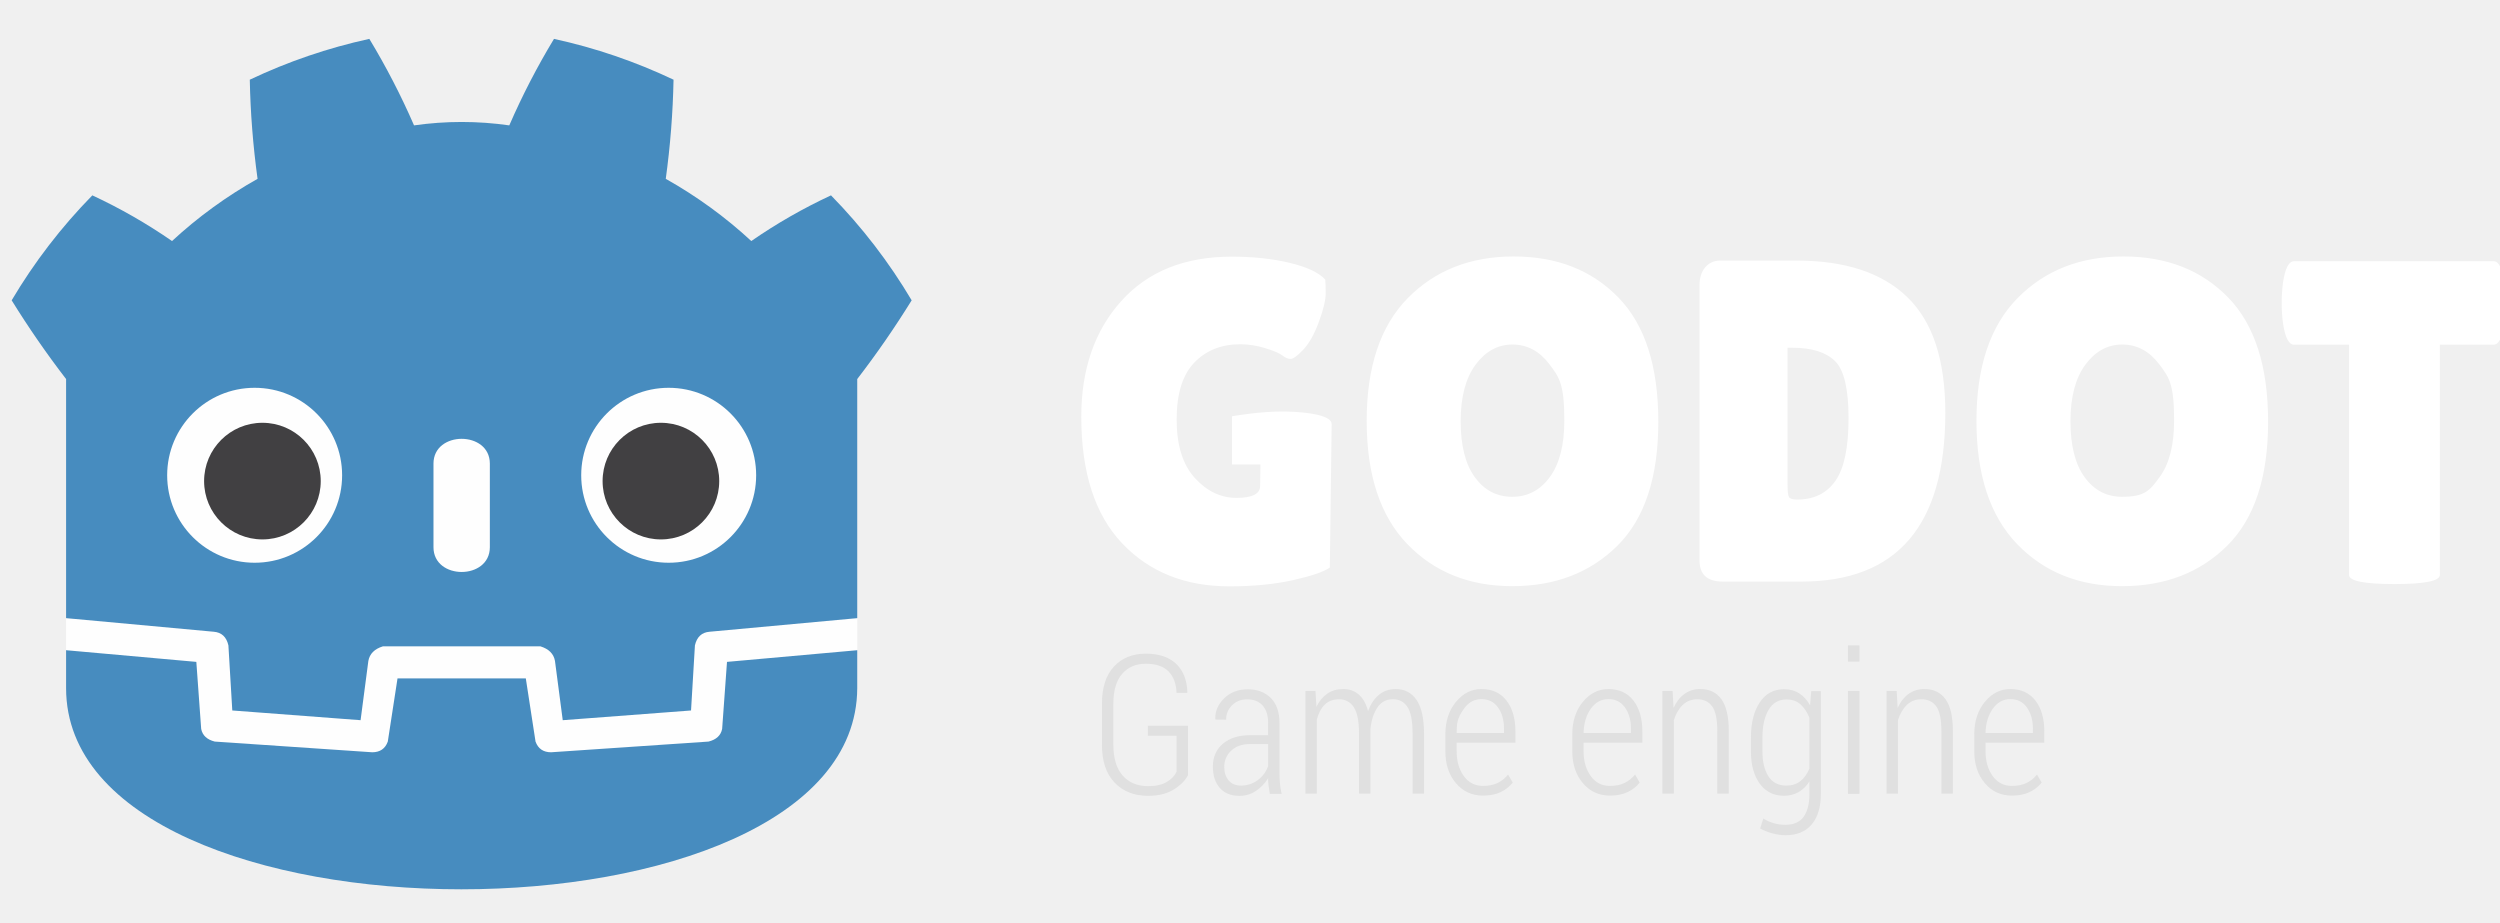
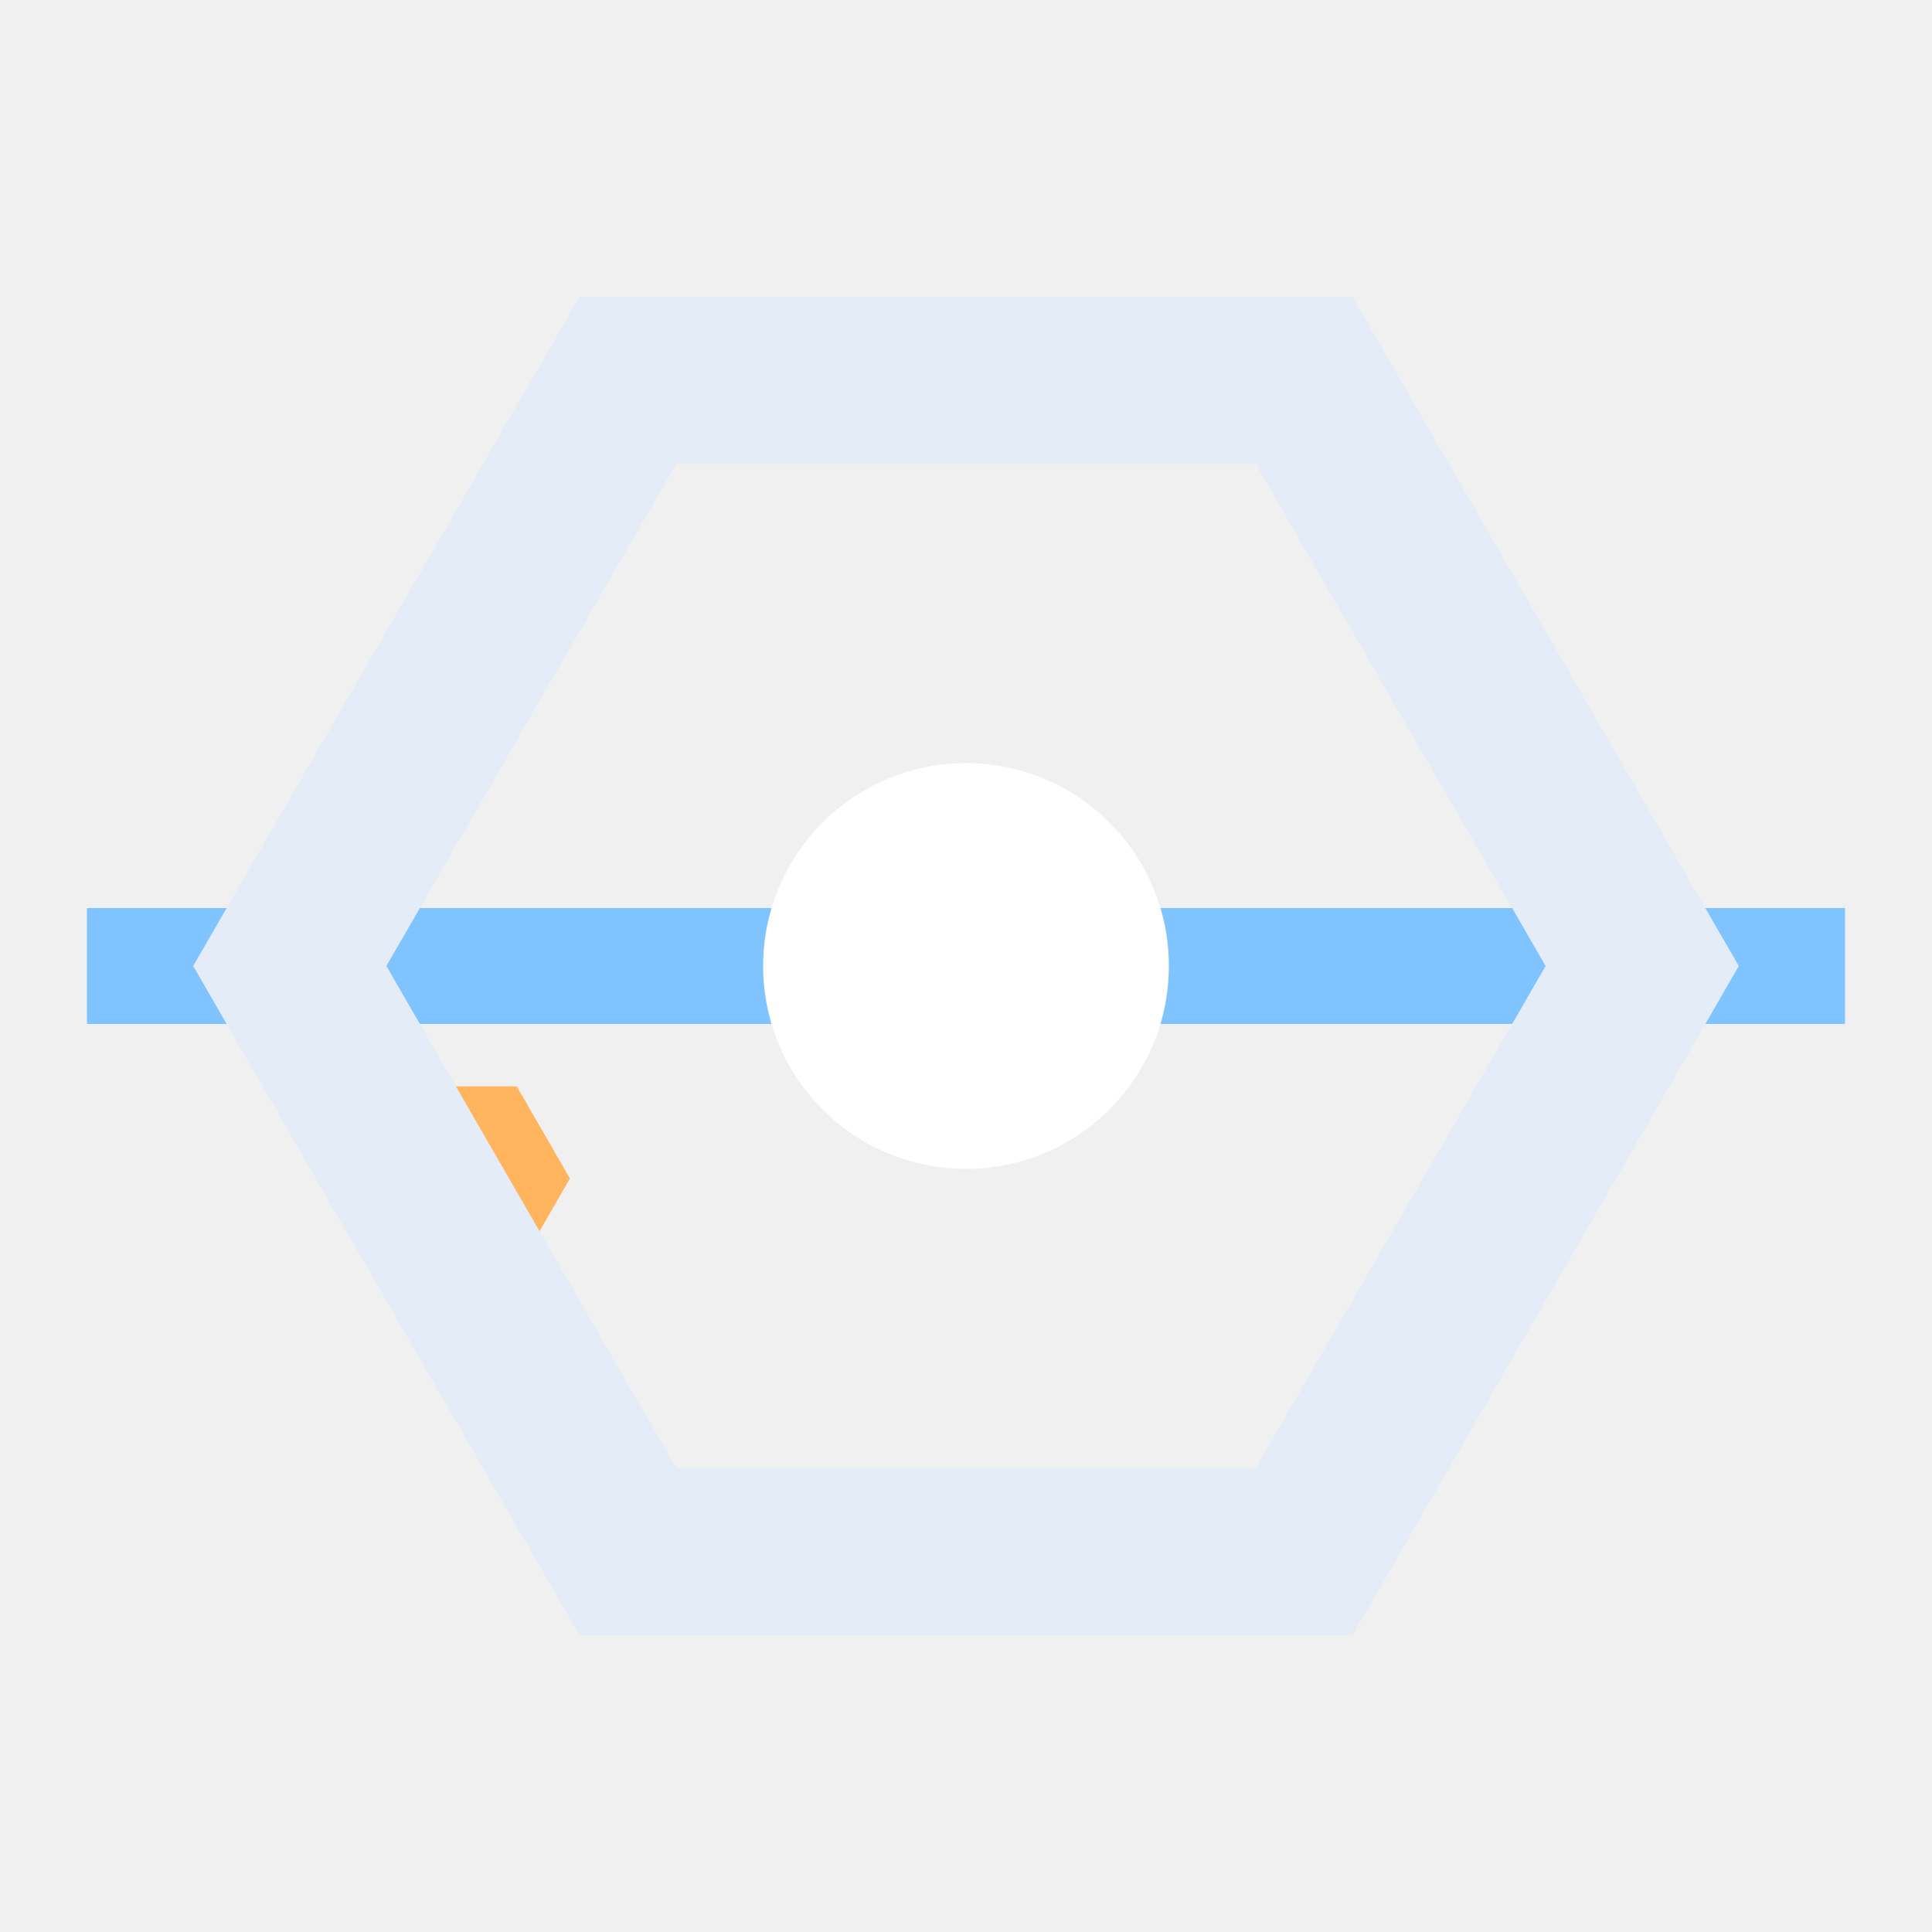
- <svg xmlns="http://www.w3.org/2000/svg" width="187" height="69">
-   <path fill="#fff" d="M96.116 30.781c-1.847-.029-3.96.356-3.96.356v3.605h2.125l-.024 1.606q0 .893-1.767.894-1.767-.001-3.12-1.493-1.358-1.495-1.356-4.372 0-2.884 1.32-4.255 1.32-1.372 3.448-1.372a6.3 6.3 0 0 1 1.852.292q.96.291 1.287.546c.217.176.422.258.618.258q.29.002.94-.685.654-.687 1.169-2.074c.342-.929.514-1.64.514-2.145 0-.501-.011-.847-.034-1.029q-.72-.788-2.66-1.252-1.936-.464-4.338-.463-5.282 0-8.265 3.327-2.986 3.328-2.985 8.644 0 6.244 3.051 9.467 3.055 3.224 8.028 3.223 2.674 0 4.75-.463 2.075-.462 2.762-.943l.137-10.734c0-.623-1.646-.906-3.492-.938m17.018-5.01q-1.645 0-2.762 1.509-1.114 1.509-1.114 4.234 0 2.73 1.064 4.186 1.063 1.46 2.795 1.46t2.812-1.478q1.081-1.473 1.082-4.218c.001-2.745-.373-3.237-1.116-4.22q-1.114-1.473-2.761-1.473m-.017 18.074q-4.819 0-7.856-3.153-3.033-3.156-3.033-9.21 0-6.056 3.068-9.178 3.07-3.12 7.924-3.12 4.854-.002 7.837 3.072c1.991 2.045 2.985 5.146 2.985 9.294q0 6.224-3.053 9.263-3.053 3.032-7.872 3.032M133.71 26.01v10.26q0 .717.104.907.103.189.616.189 1.888 0 2.865-1.408.978-1.404.976-4.68-.001-3.278-1.01-4.27-1.013-.996-3.208-.998zm-6.585 15.917V21.348q-.001-.858.43-1.359.427-.496 1.114-.497h5.728q5.454.001 8.281 2.747 2.832 2.742 2.832 8.642 0 12.622-10.772 12.622h-5.864q-1.749.001-1.75-1.577m31.623-16.155q-1.648 0-2.763 1.509-1.113 1.509-1.113 4.234 0 2.73 1.063 4.186 1.062 1.46 2.795 1.46c1.733 0 2.093-.492 2.813-1.478q1.08-1.473 1.081-4.218c.001-2.745-.372-3.237-1.115-4.22q-1.114-1.473-2.761-1.473m-.018 18.074q-4.819 0-7.854-3.153-3.036-3.156-3.036-9.21 0-6.056 3.069-9.178 3.07-3.12 7.925-3.12 4.853-.002 7.837 3.072c1.99 2.045 2.984 5.146 2.984 9.294q0 6.224-3.053 9.263-3.053 3.032-7.872 3.032m23.773-.842c0 .454-1.13.685-3.395.685q-3.396-.001-3.397-.685v-17.22h-4.115q-.584.001-.823-1.58a11 11 0 0 1-.101-1.542q-.001-.787.1-1.543c.16-1.05.435-1.58.824-1.58h14.92q.584.002.825 1.58a11.6 11.6 0 0 1 0 3.086q-.242 1.58-.824 1.579h-4.014z" />
-   <path fill="#e0e0e0" d="M88.866 57.973q-.284.585-1.048 1.069-.764.486-1.942.486-1.554.002-2.503-.987-.946-.983-.947-2.833v-3.073q0-1.808.895-2.776c.596-.64 1.395-.966 2.392-.966q1.462.002 2.265.764.8.765.837 2.128l-.013.04h-.796q-.041-1.042-.61-1.612-.568-.565-1.683-.566-1.128 0-1.782.765-.652.762-.651 2.215v3.091q0 1.507.702 2.3.701.785 1.894.785.873.001 1.398-.313.526-.312.732-.763v-2.692h-2.144v-.748h3.004zm3.95.789q.708.001 1.26-.406.55-.41.777-1.04v-1.661H93.49q-.87 0-1.393.493a1.6 1.6 0 0 0-.522 1.22q0 .616.327 1.006.327.389.915.388m2.165.62a20 20 0 0 1-.097-.652 4 4 0 0 1-.03-.518 3 3 0 0 1-.906.945q-.555.374-1.238.373-.952 0-1.47-.591-.517-.594-.518-1.603 0-1.07.751-1.707.753-.636 2.038-.636h1.342v-.943q-.001-.815-.41-1.28-.415-.457-1.152-.459-.687 0-1.133.441a1.46 1.46 0 0 0-.442 1.078l-.797-.007-.014-.042q-.033-.865.659-1.544.69-.678 1.77-.677 1.064 0 1.719.646.65.653.651 1.86v3.767q0 .412.037.795a5 5 0 0 0 .127.753zm3.415-7.698.072 1.191a2.46 2.46 0 0 1 .808-.989q.505-.345 1.186-.345.697 0 1.17.408.475.408.697 1.237.284-.766.805-1.207.524-.438 1.259-.438 1.01 0 1.566.818.557.819.557 2.518v4.485h-.857v-4.5q-.001-1.413-.384-1.987-.383-.573-1.093-.574-.745-.002-1.165.637-.417.639-.511 1.605v4.82h-.853v-4.497q0-1.381-.393-1.97a1.25 1.25 0 0 0-1.096-.59q-.674.001-1.083.409t-.585 1.119v5.528h-.853v-7.679zm12.414.61q-.801 0-1.317.73c-.516.73-.522 1.089-.536 1.805h3.542v-.328q0-.952-.446-1.58-.449-.628-1.243-.627m.12 7.218q-1.24 0-2.03-.933-.787-.931-.787-2.382V54.92q0-1.454.79-2.42.792-.96 1.907-.959 1.206 0 1.872.858.67.86.67 2.31v.842h-4.395v.639q0 1.115.532 1.856.534.741 1.442.74.631 0 1.09-.22a2.25 2.25 0 0 0 .783-.632l.349.604a2.5 2.5 0 0 1-.9.708q-.548.264-1.322.265m9.375-7.218q-.804 0-1.32.73-.512.73-.535 1.805h3.543V54.5q0-.952-.447-1.58-.446-.629-1.241-.627m.12 7.218q-1.243 0-2.03-.933-.79-.932-.79-2.382V54.92q.001-1.454.79-2.42.794-.96 1.91-.959 1.205 0 1.872.858.668.86.668 2.31v.842h-4.395v.639q0 1.115.535 1.856.53.741 1.44.74.632 0 1.088-.22a2.3 2.3 0 0 0 .787-.632l.347.604a2.5 2.5 0 0 1-.9.708q-.548.264-1.322.265m4.684-7.828.07 1.269q.306-.677.814-1.044a1.97 1.97 0 0 1 1.19-.368q1.028 0 1.576.763.552.764.551 2.374v4.684h-.858v-4.677q0-1.314-.384-1.845-.382-.534-1.113-.533-.655-.001-1.095.43-.441.426-.66 1.144v5.481h-.852v-7.678zm6.72 4.523q0 1.17.447 1.86.445.697 1.348.696.617.001 1.044-.335.424-.338.673-.935V53.69q-.24-.614-.655-.994-.415-.376-1.047-.377-.902 0-1.355.786-.456.79-.455 2.053zm-.86-1.05q0-1.631.66-2.62.659-.984 1.825-.984c.43 0 .81.105 1.132.316.324.207.592.51.807.895l.083-1.068h.723v7.686q0 1.475-.686 2.286c-.46.537-1.111.81-1.953.81q-.454-.001-.976-.14a4 4 0 0 1-.927-.365l.236-.748a2.9 2.9 0 0 0 .774.347 3 3 0 0 0 .879.124q.916 0 1.355-.587.44-.592.44-1.727v-.93a2.3 2.3 0 0 1-.802.795 2.15 2.15 0 0 1-1.1.276q-1.157 0-1.813-.906-.657-.905-.658-2.41zm8.12 4.226h-.862v-7.7h.862zm0-9.892h-.862v-1.213h.862zm2.782 2.193.07 1.269q.307-.677.813-1.044a2 2 0 0 1 1.19-.368q1.03 0 1.58.763.55.764.549 2.374v4.684h-.858v-4.677q0-1.314-.384-1.845-.383-.534-1.114-.533-.654-.001-1.093.43-.441.426-.66 1.144v5.481h-.853v-7.678zm8.499.61q-.804 0-1.317.73-.514.73-.537 1.805h3.543V54.5q0-.952-.446-1.58-.447-.629-1.243-.627m.122 7.218q-1.245 0-2.03-.933-.789-.932-.788-2.382V54.92q0-1.454.79-2.42.792-.96 1.906-.959 1.207 0 1.875.858.666.86.667 2.31v.842h-4.396v.639q.002 1.115.534 1.856.531.741 1.442.74.63 0 1.087-.22a2.25 2.25 0 0 0 .787-.632l.348.604a2.5 2.5 0 0 1-.9.708q-.548.264-1.322.265" />
-   <g fill="#fefefe" transform="translate(-2.69 -2.69)scale(.0727)">
-     <path d="M105 673v33q407 354 814 0v-33z" />
-     <path fill="#478cbf" d="m105 673 152 14q12 1 15 14l4 67 132 10 8-61q2-11 15-15h162q13 4 15 15l8 61 132-10 4-67q3-13 15-14l152-14V427q30-39 56-81-35-59-83-108-43 20-82 47-40-37-88-64 7-51 8-102-59-28-123-42-26 43-46 89-49-7-98 0-20-46-46-89-64 14-123 42 1 51 8 102-48 27-88 64-39-27-82-47-48 49-83 108 26 42 56 81zm0 33v39c0 276 813 276 814 0v-39l-134 12-5 69q-2 10-14 13l-162 11q-12 0-16-11l-10-65H446l-10 65q-4 11-16 11l-162-11q-12-3-14-13l-5-69z" />
-     <path d="M483 600c0 34 58 34 58 0v-86c0-34-58-34-58 0z" />
-     <circle cx="725" cy="526" r="90" />
-     <circle cx="299" cy="526" r="90" />
-   </g>
-   <g fill="#414042" transform="translate(-2.69 -2.69)scale(.0727)">
-     <circle cx="307" cy="532" r="60" />
-     <circle cx="717" cy="532" r="60" />
-   </g>
+ <svg xmlns="http://www.w3.org/2000/svg" width="120" height="120">
+   <path fill="#7fc4ff" d="M5.4 56.4h109.2v7.2h-109.2z" />
+   <path fill="#ffb45e" d="M35.40 73.20L32.10 78.92L25.50 78.92L22.20 73.20L25.50 67.48L32.10 67.48Z" />
+   <path fill="#7fc4ff" d="M98.52 45.48L96.42 49.12L92.22 49.12L90.12 45.48L92.22 41.84L96.42 41.84Z" />
+   <path fill="#e4ecf7" fill-rule="evenodd" d="M108.00 60.00L84.00 101.57L36.00 101.57L12.00 60.00L36.00 18.43L84.00 18.43ZM78.00 28.82L42.00 28.82L24.00 60.00L42.00 91.18L78.00 91.18L96.00 60.00Z" />
+   <circle cx="60.0" cy="60.0" r="12.6" fill="#fff" />
</svg>
